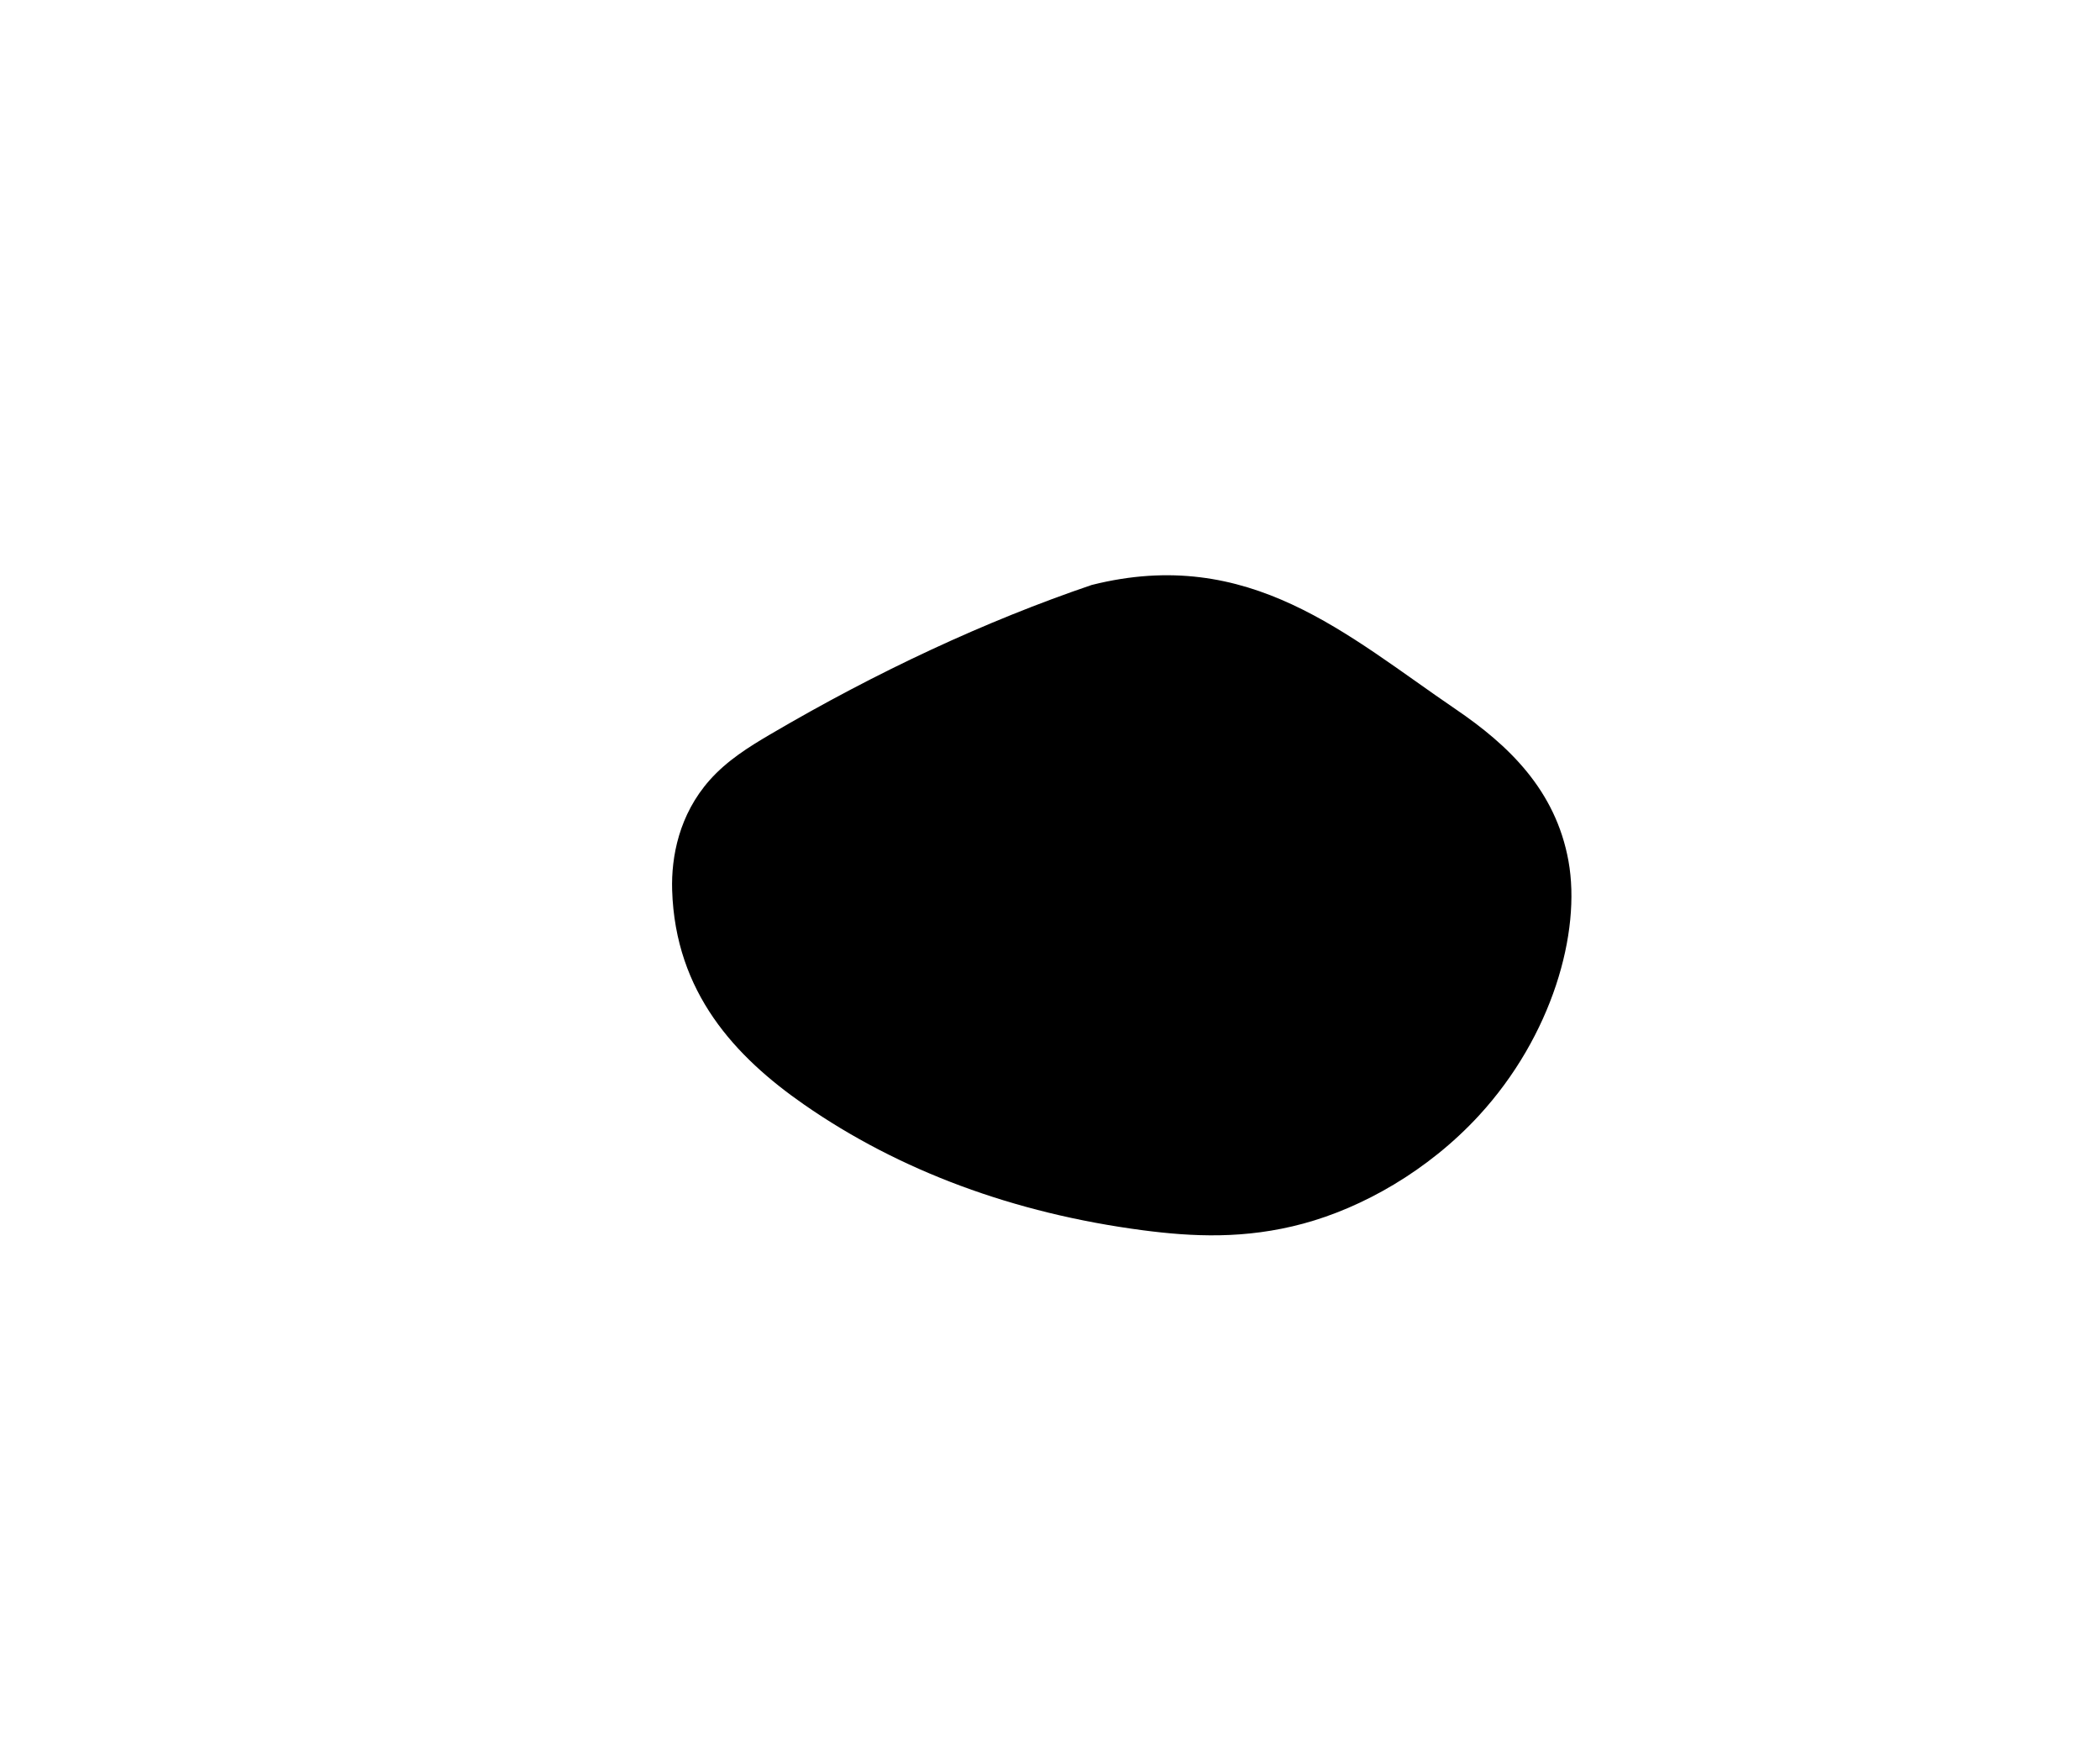
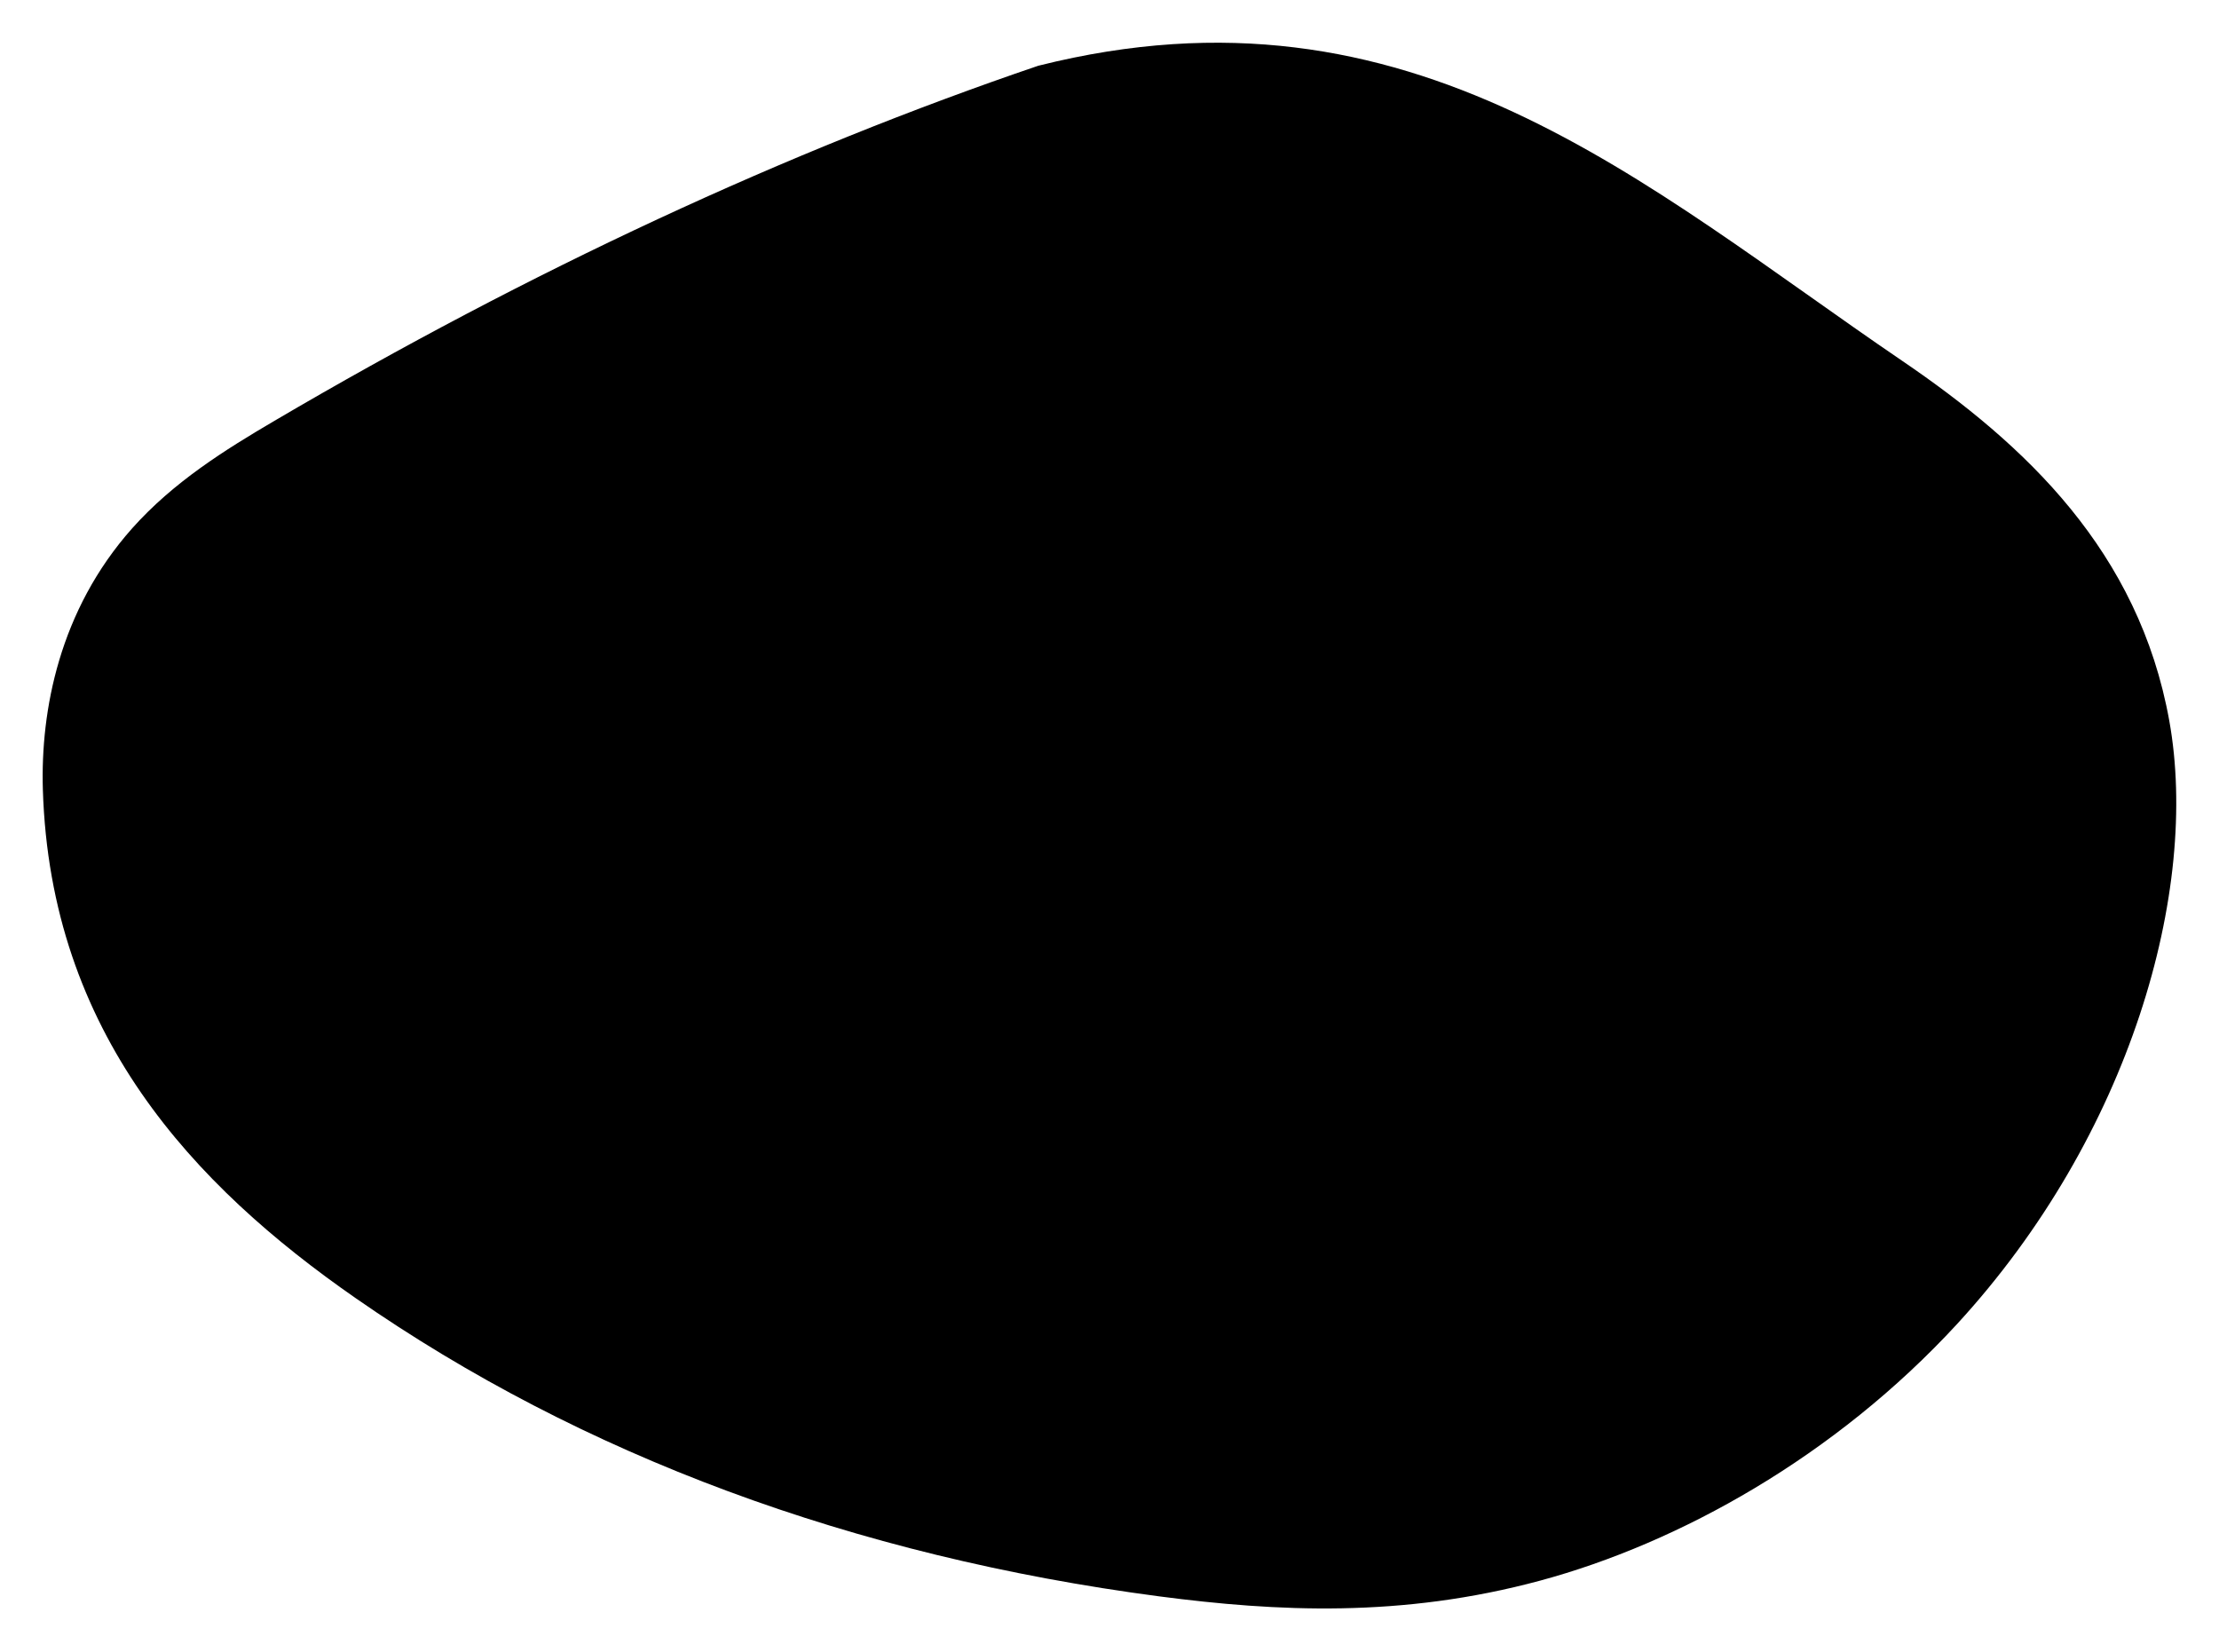
- <svg xmlns="http://www.w3.org/2000/svg" id="Layer_1" data-name="Layer 1" viewBox="0 0 334.77 278.98">
+ <svg xmlns="http://www.w3.org/2000/svg" id="Layer_1" data-name="Layer 1" viewBox="104.27 88.81 149.11 110.94">
  <path d="M174.07,93.22c25.1-6.3,40.64,8.01,58,19.82,8.34,5.67,15.92,12.83,17.97,24.2,2.05,11.38-2.61,27.85-14.25,40.52-8.21,8.92-18.69,14.73-28.02,17.25-9.33,2.52-17.71,2.09-25.6,1.06-20.53-2.7-38.81-9.48-53.99-20.03-10.93-7.59-20.53-17.83-21.03-34.18-.16-5.3,1.1-12.04,6-17.55,2.78-3.12,6.25-5.28,9.57-7.23,17.14-10.07,34.46-18.12,51.34-23.86" />
</svg>
